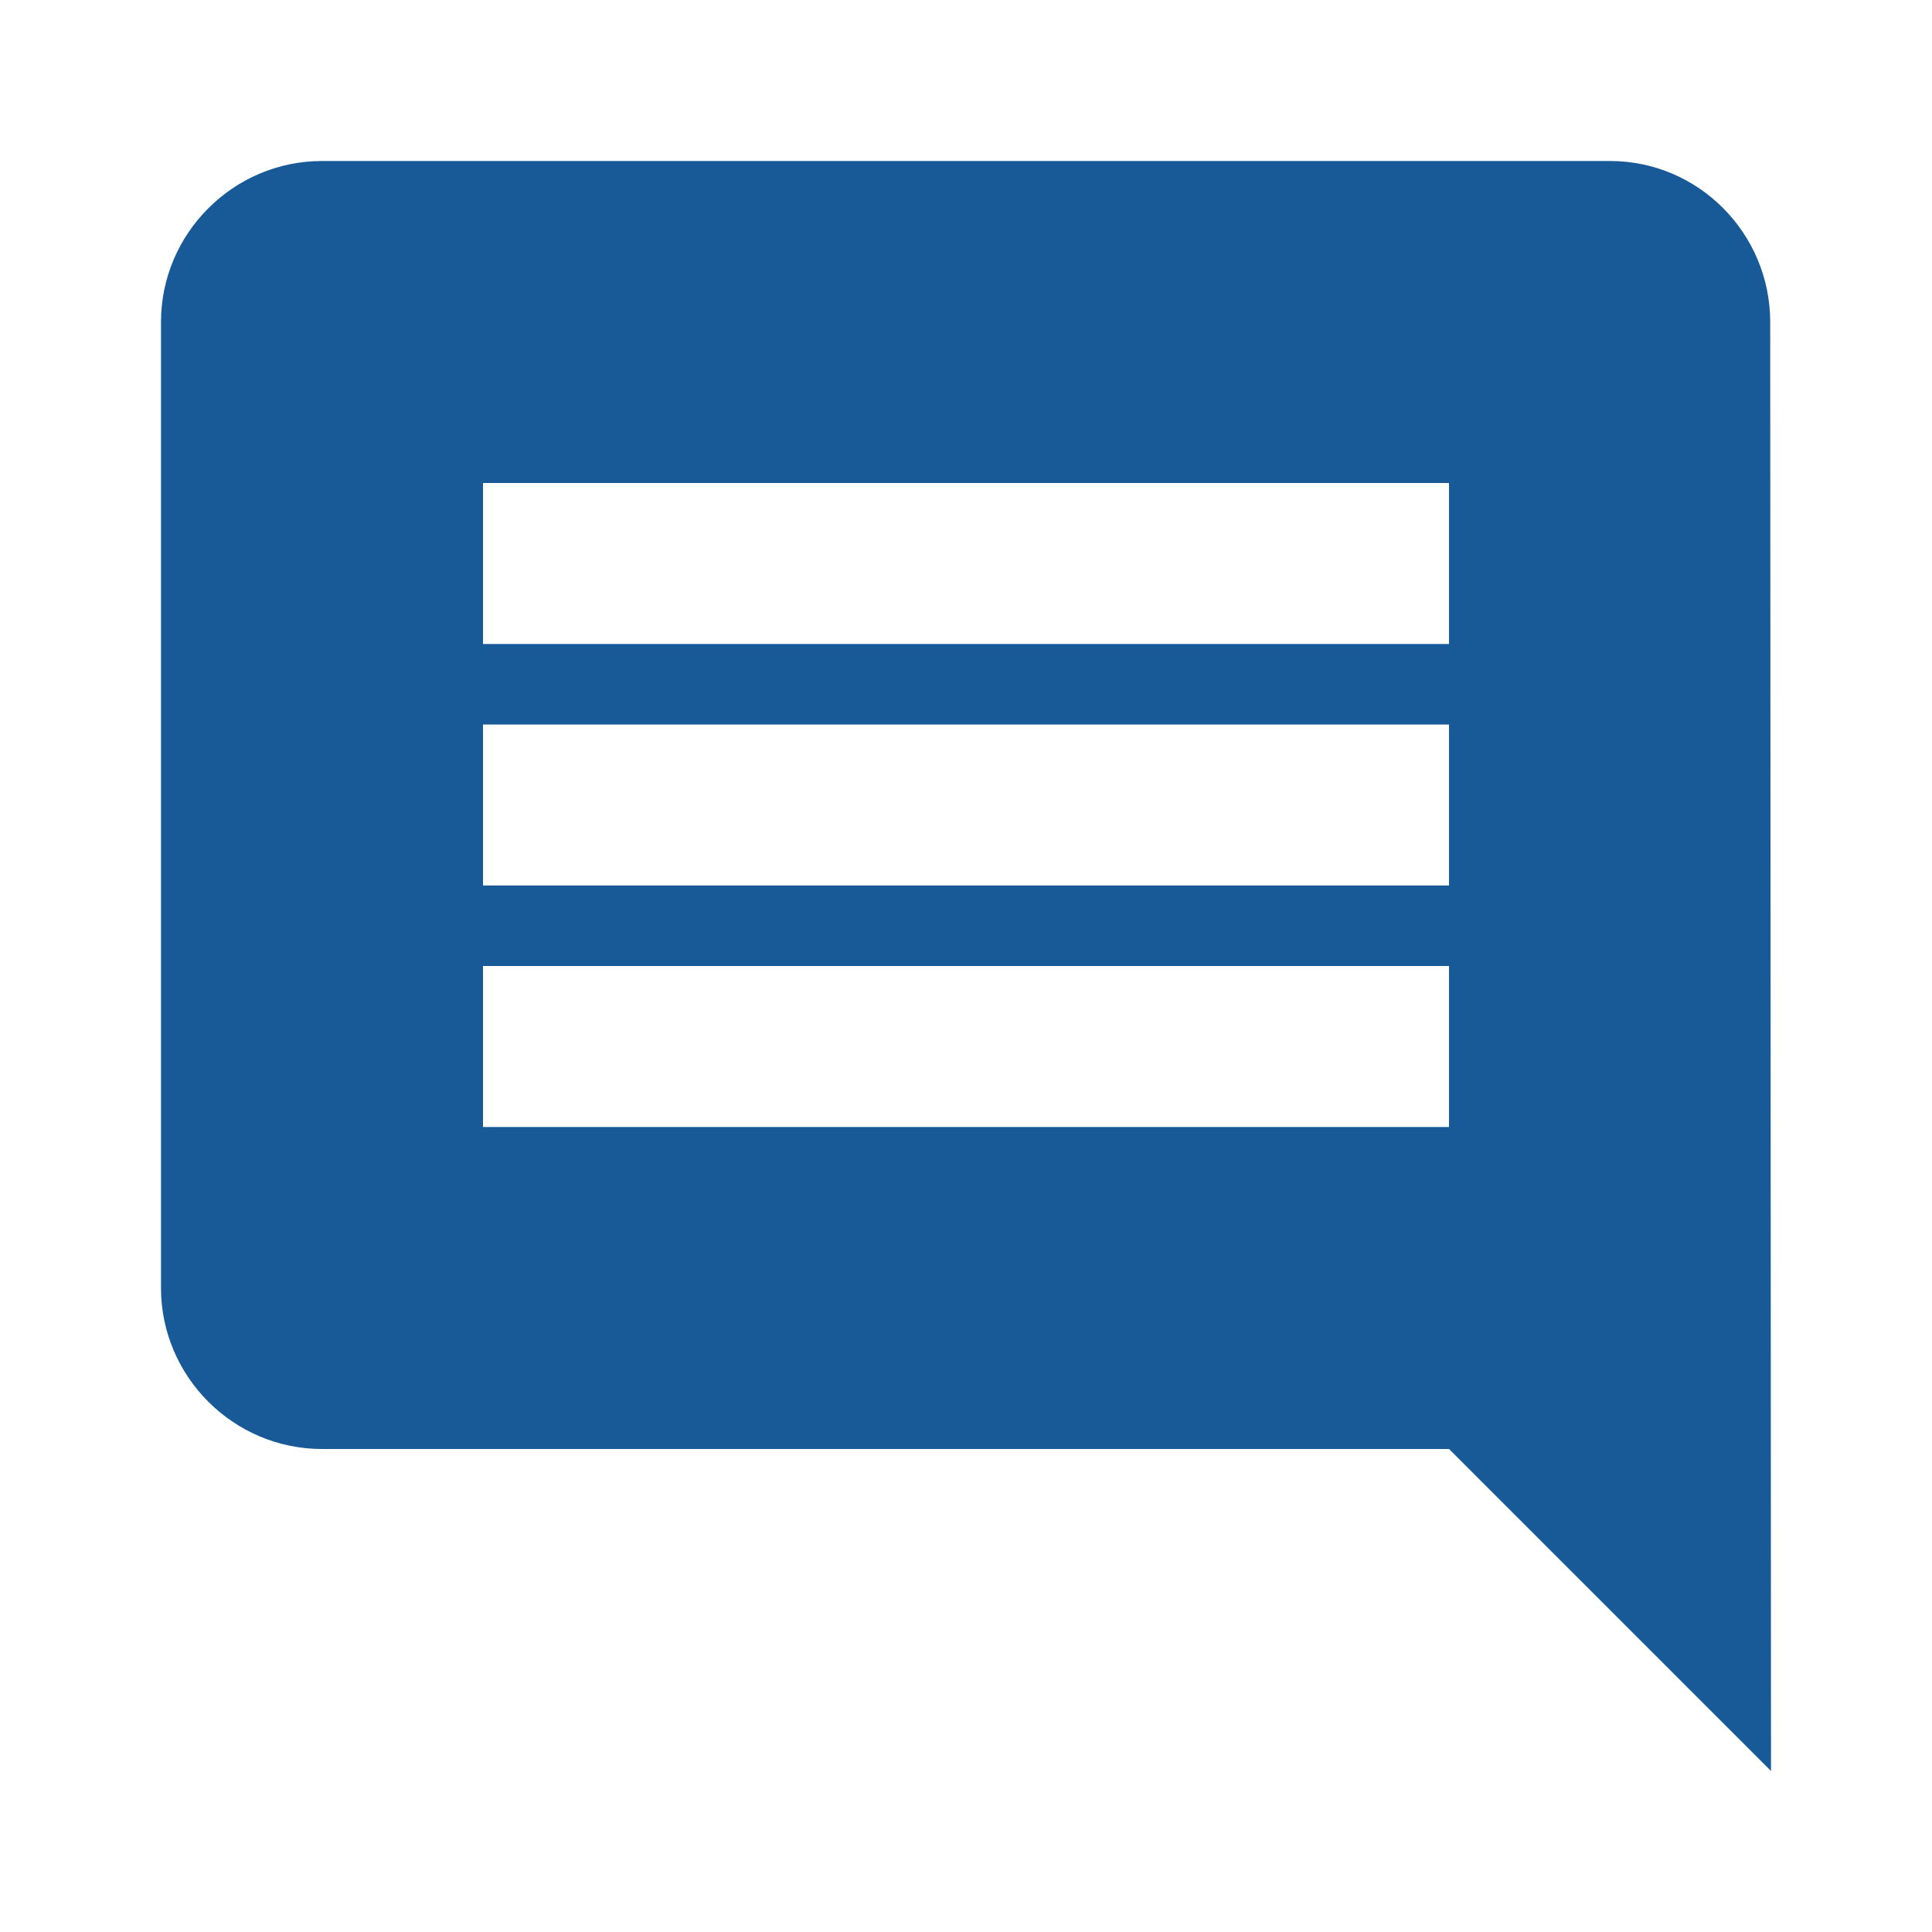
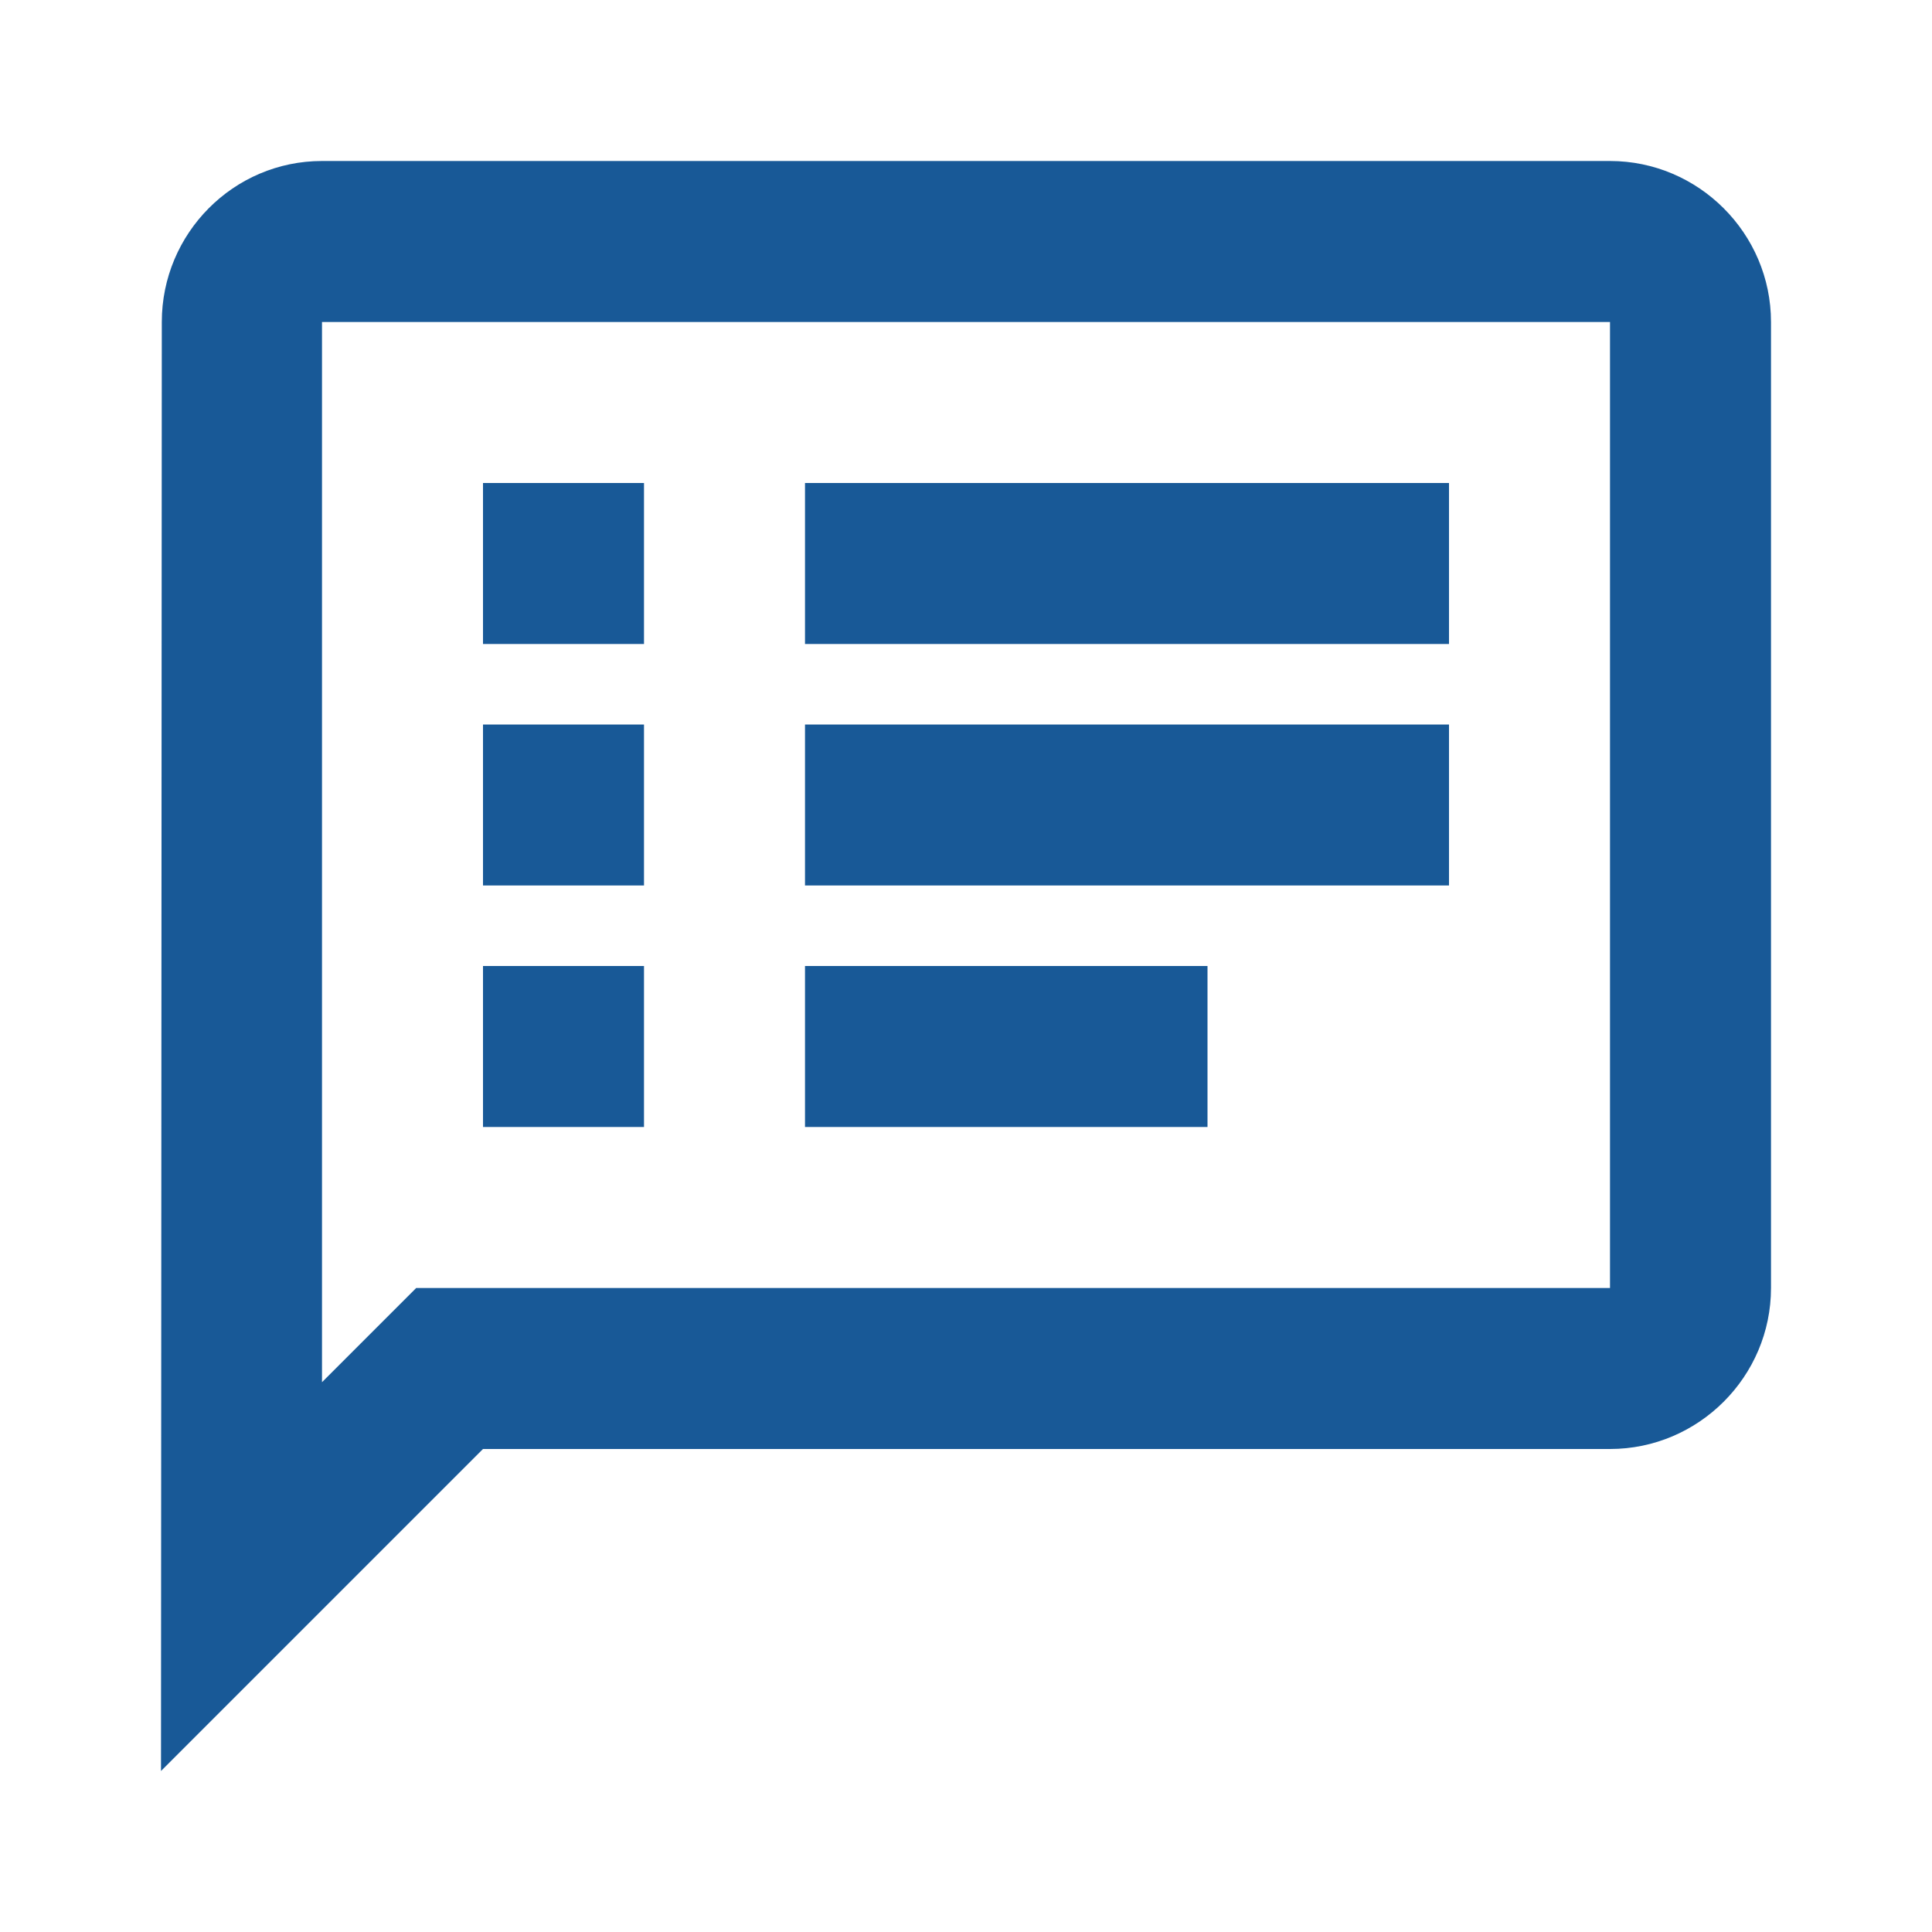
<svg xmlns="http://www.w3.org/2000/svg" width="24" height="24" viewBox="0 0 24 24">
-   <path d="M21.99 4c0-1.1-.89-2-1.99-2H4c-1.1 0-2 .9-2 2v12c0 1.1.9 2 2 2h14l4 4-.01-18zM18 14H6v-2h12v2zm0-3H6V9h12v2zm0-3H6V6h12v2z" fill="#185997" />
-   <path d="M0 0h24v24H0z" fill="none" />
+   <path fill="none" d="M0 0h24v24H0V0z" />
+   <path d="M20 2H4c-1.1 0-1.99.9-1.99 2L2 22l4-4h14c1.1 0 2-.9 2-2V4c0-1.1-.9-2-2-2zm0 14H5.17l-.59.59-.58.58V4h16v12zM6 12h2v2H6zm0-3h2v2H6zm0-3h2v2H6zm4 6h5v2h-5zm0-3h8v2h-8zm0-3h8v2h-8z" fill="#185997" />
</svg>
